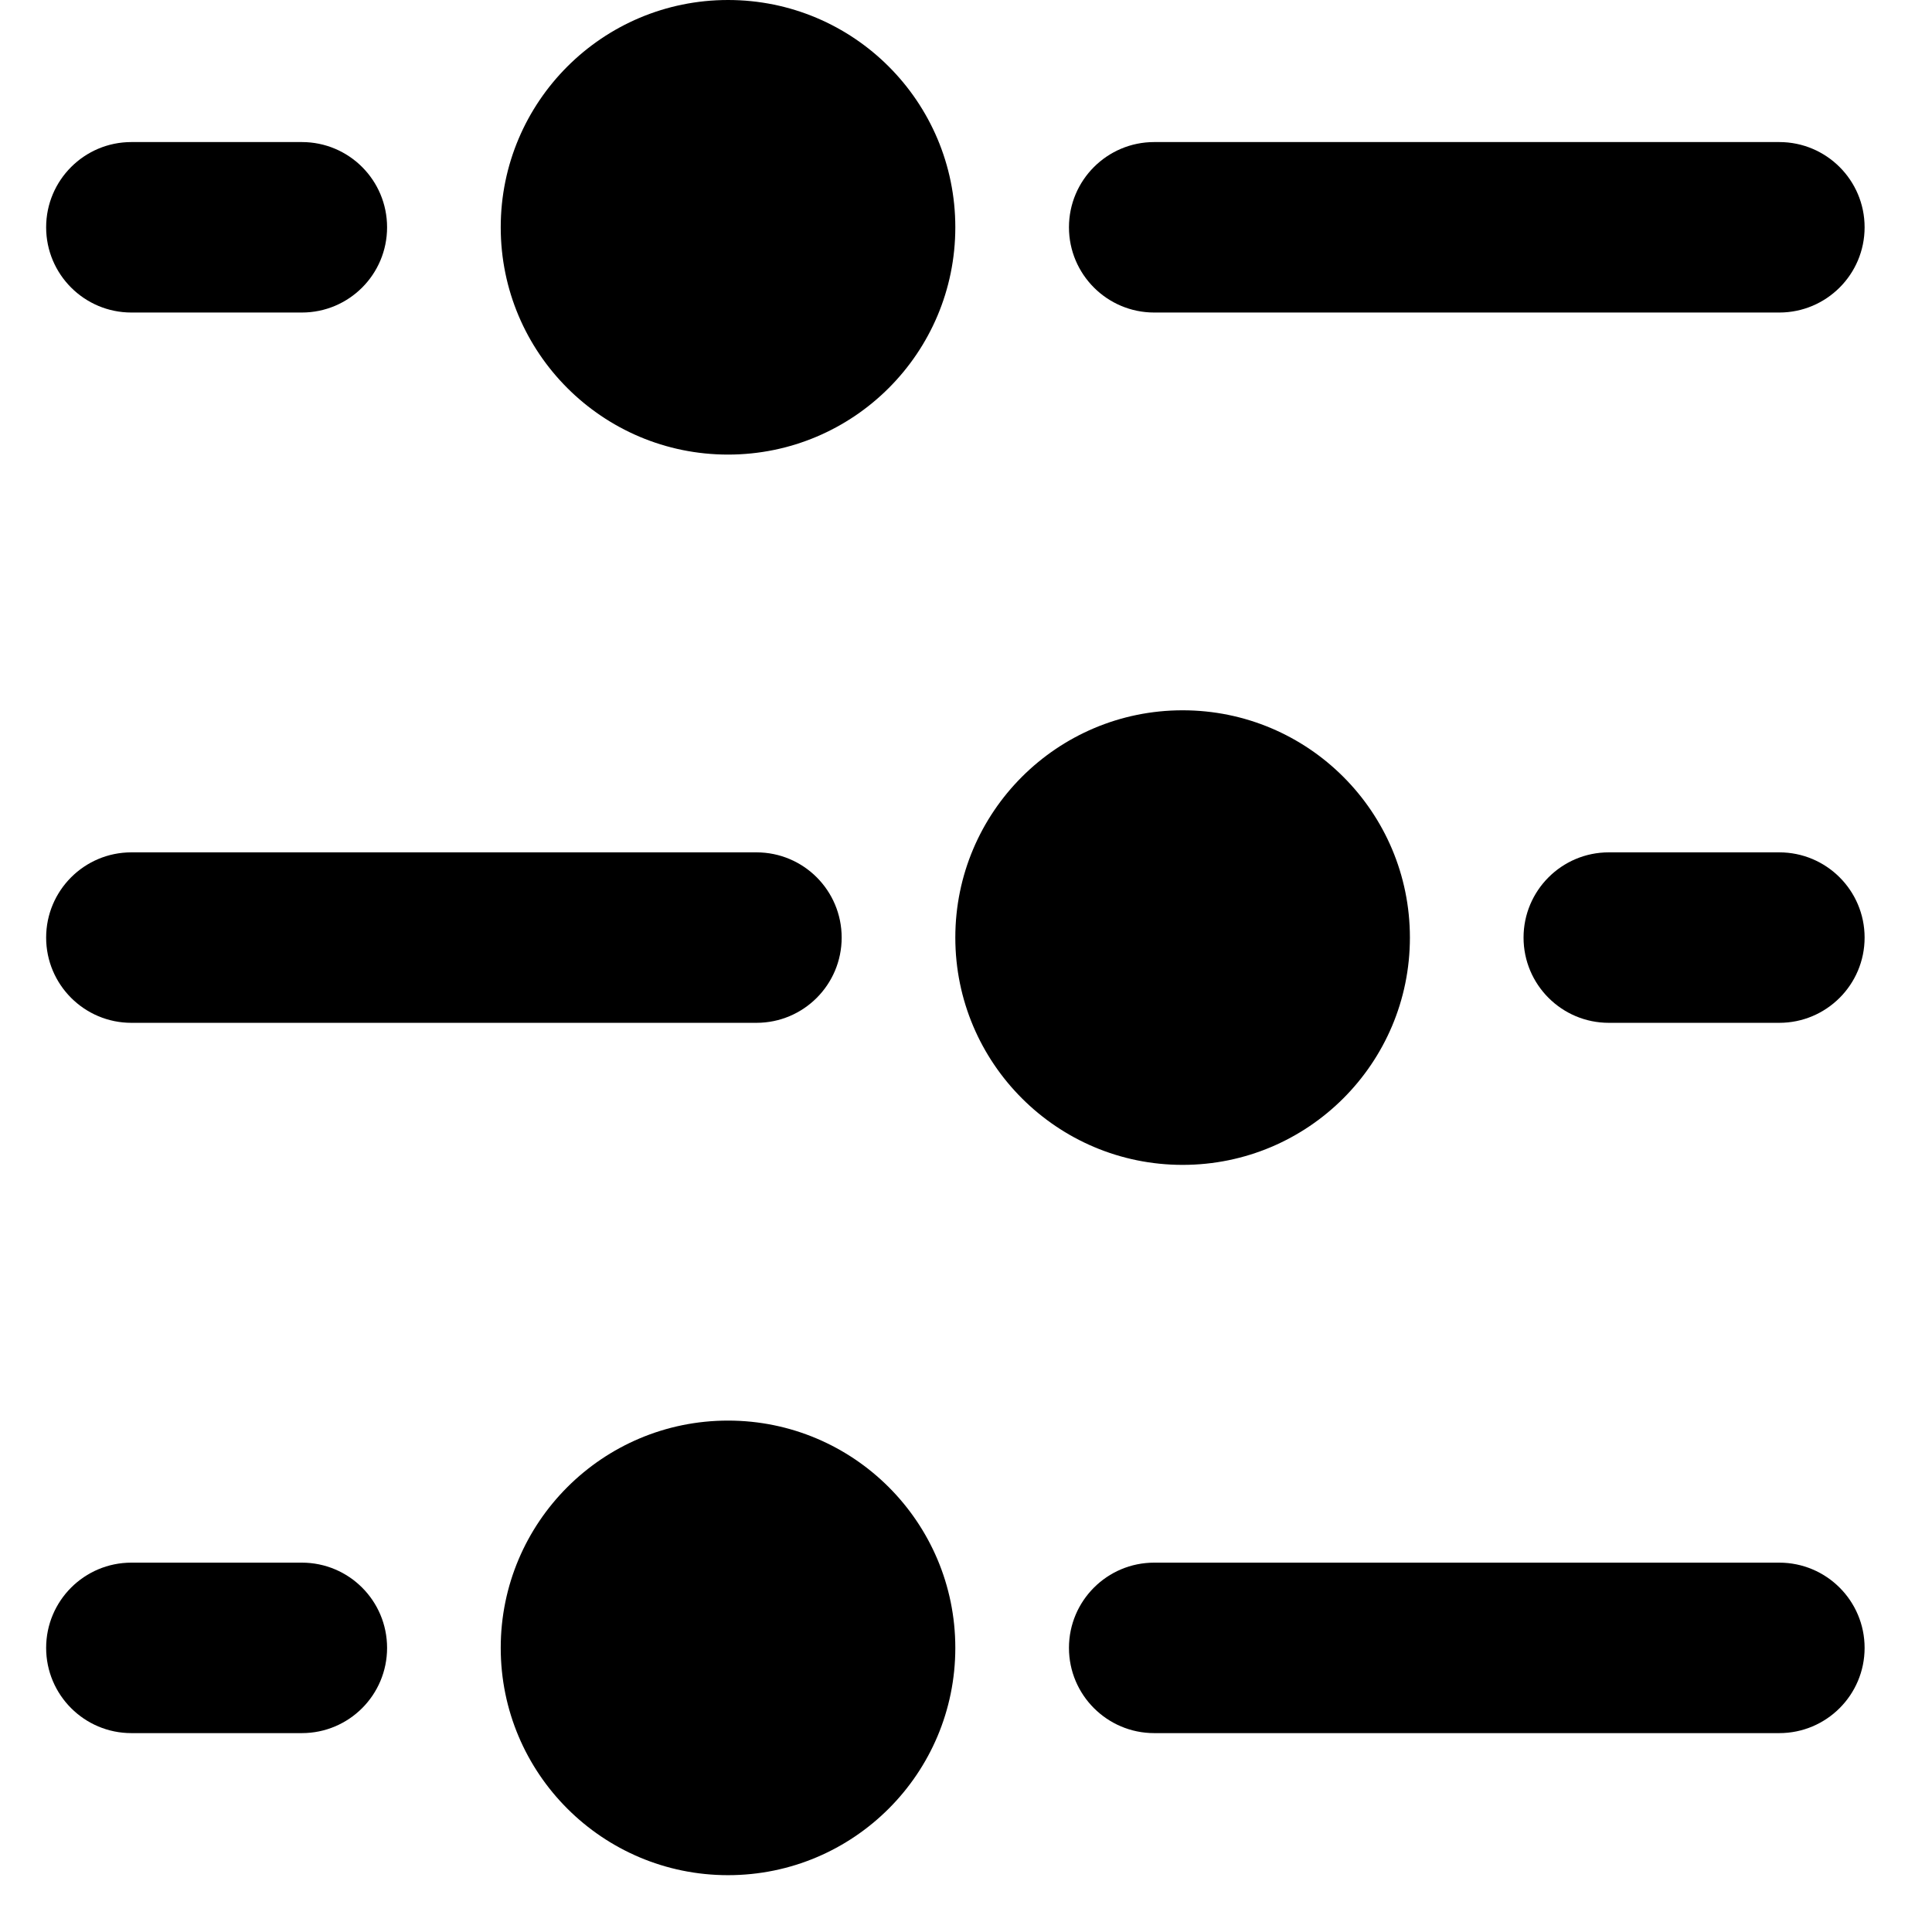
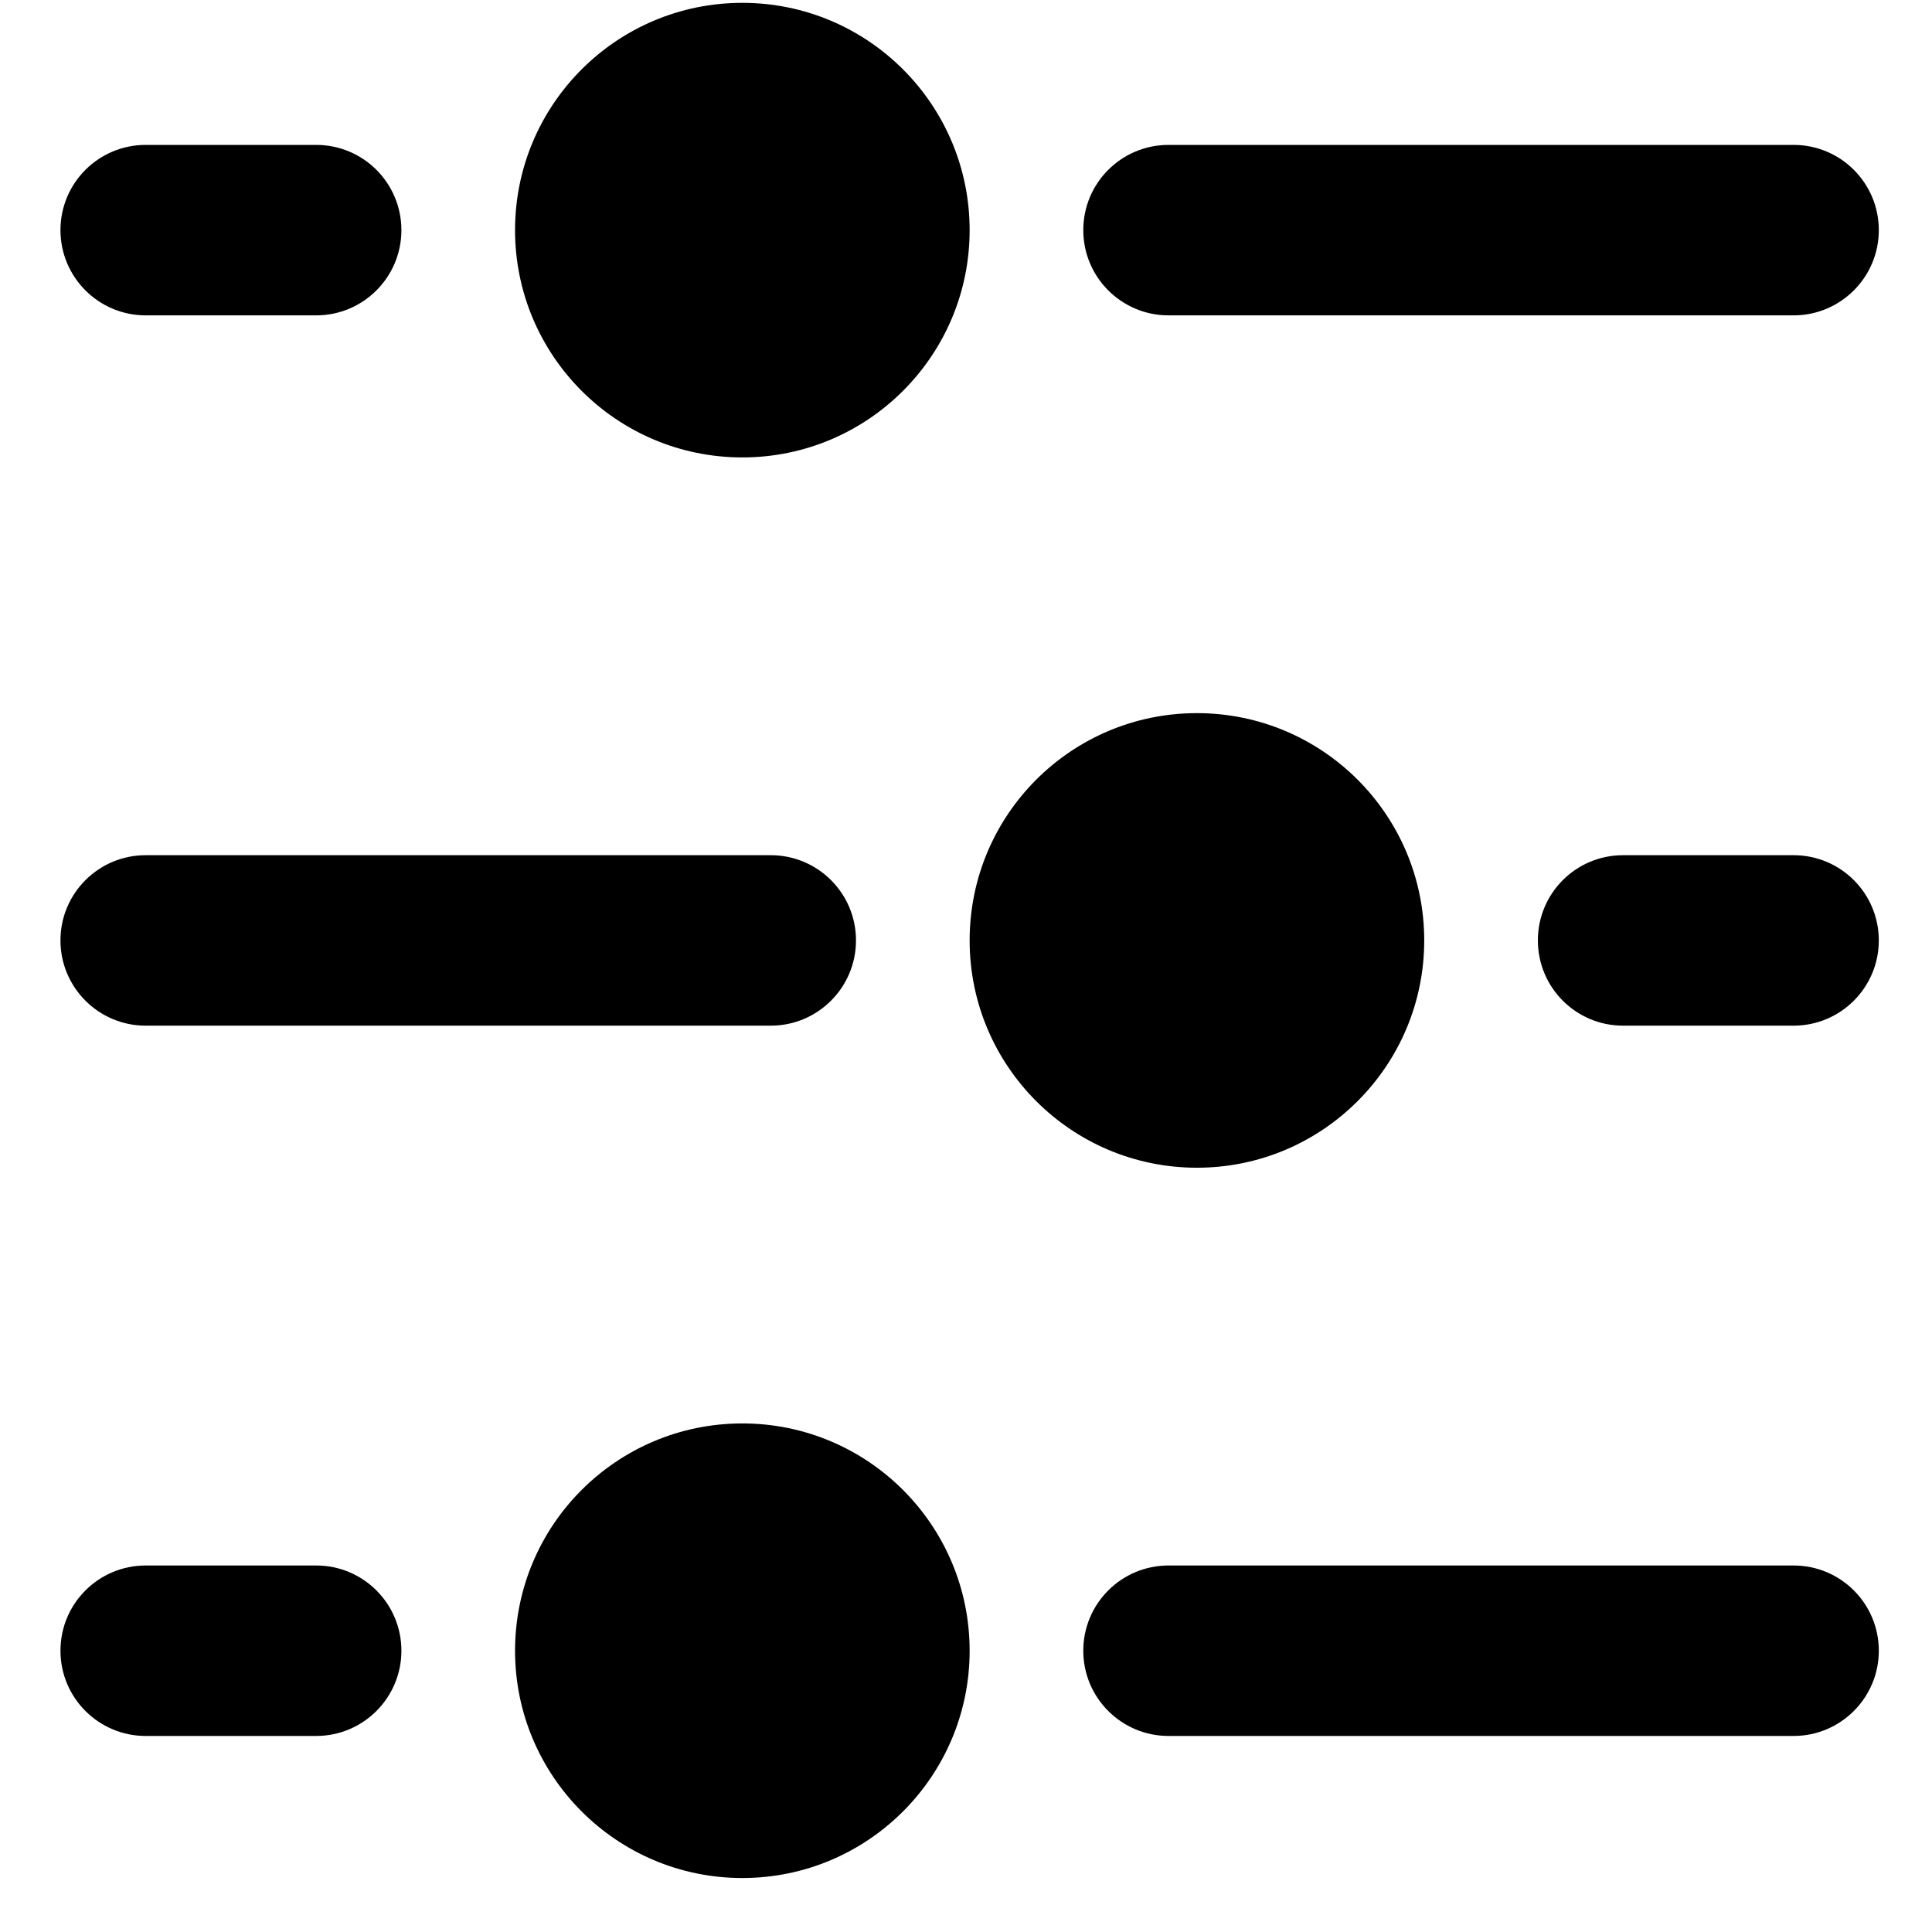
<svg xmlns="http://www.w3.org/2000/svg" width="17" height="17" viewBox="0 0 17 17" fill="none">
-   <path d="M8.406 2C8.406 0.895 7.511 0 6.406 0C5.302 0 4.406 0.895 4.406 2C4.406 3.105 5.302 4 6.406 4C7.511 4 8.406 3.105 8.406 2Z" fill="currentColor" />
-   <path d="M15.656 2.75C16.071 2.75 16.407 2.414 16.407 2C16.407 1.586 16.071 1.25 15.656 1.25L10.156 1.25C9.742 1.25 9.406 1.586 9.406 2C9.406 2.414 9.742 2.75 10.156 2.75L15.656 2.75Z" fill="currentColor" />
-   <path d="M3.406 2C3.406 2.414 3.071 2.75 2.656 2.75H1.156C0.742 2.75 0.406 2.414 0.406 2C0.406 1.586 0.742 1.25 1.156 1.25L2.656 1.25C3.071 1.25 3.406 1.586 3.406 2Z" fill="currentColor" />
-   <path d="M2.656 15.25C3.071 15.25 3.406 14.914 3.406 14.5C3.406 14.086 3.071 13.75 2.656 13.75H1.156C0.742 13.75 0.406 14.086 0.406 14.5C0.406 14.914 0.742 15.25 1.156 15.25H2.656Z" fill="currentColor" />
-   <path d="M15.656 15.25C16.071 15.25 16.407 14.914 16.407 14.5C16.407 14.086 16.071 13.75 15.656 13.75H10.156C9.742 13.75 9.406 14.086 9.406 14.5C9.406 14.914 9.742 15.25 10.156 15.25H15.656Z" fill="currentColor" />
-   <path d="M7.406 8.25C7.406 8.664 7.071 9 6.656 9H1.156C0.742 9 0.406 8.664 0.406 8.25C0.406 7.836 0.742 7.5 1.156 7.5L6.656 7.5C7.071 7.5 7.406 7.836 7.406 8.25Z" fill="currentColor" />
-   <path d="M15.656 9C16.071 9 16.407 8.664 16.407 8.25C16.407 7.836 16.071 7.5 15.656 7.5H14.156C13.742 7.5 13.406 7.836 13.406 8.25C13.406 8.664 13.742 9 14.156 9H15.656Z" fill="currentColor" />
-   <path d="M12.406 8.25C12.406 7.145 11.511 6.25 10.406 6.25C9.302 6.25 8.406 7.145 8.406 8.25C8.406 9.355 9.302 10.25 10.406 10.25C11.511 10.25 12.406 9.355 12.406 8.25Z" fill="currentColor" />
-   <path d="M8.406 14.5C8.406 13.395 7.511 12.5 6.406 12.5C5.302 12.5 4.406 13.395 4.406 14.5C4.406 15.605 5.302 16.5 6.406 16.5C7.511 16.5 8.406 15.605 8.406 14.5Z" fill="currentColor" />
+   <path d="M8.532 2.025C8.532 0.92 7.636 0.025 6.532 0.025C5.427 0.025 4.532 0.92 4.532 2.025C4.532 3.129 5.427 4.025 6.532 4.025C7.636 4.025 8.532 3.129 8.532 2.025Z" fill="currentColor" />
+   <path d="M15.782 2.775C16.196 2.775 16.532 2.439 16.532 2.025C16.532 1.61 16.196 1.275 15.782 1.275L10.282 1.275C9.868 1.275 9.532 1.61 9.532 2.025C9.532 2.439 9.868 2.775 10.282 2.775L15.782 2.775Z" fill="currentColor" />
+   <path d="M3.532 2.025C3.532 2.439 3.196 2.775 2.782 2.775H1.282C0.868 2.775 0.532 2.439 0.532 2.025C0.532 1.61 0.868 1.275 1.282 1.275L2.782 1.275C3.196 1.275 3.532 1.61 3.532 2.025Z" fill="currentColor" />
+   <path d="M2.782 15.275C3.196 15.275 3.532 14.939 3.532 14.525C3.532 14.11 3.196 13.775 2.782 13.775H1.282C0.868 13.775 0.532 14.11 0.532 14.525C0.532 14.939 0.868 15.275 1.282 15.275H2.782Z" fill="currentColor" />
+   <path d="M15.782 15.275C16.196 15.275 16.532 14.939 16.532 14.525C16.532 14.11 16.196 13.775 15.782 13.775H10.282C9.868 13.775 9.532 14.11 9.532 14.525C9.532 14.939 9.868 15.275 10.282 15.275H15.782Z" fill="currentColor" />
+   <path d="M7.532 8.275C7.532 8.689 7.196 9.025 6.782 9.025H1.282C0.868 9.025 0.532 8.689 0.532 8.275C0.532 7.86 0.868 7.525 1.282 7.525L6.782 7.525C7.196 7.525 7.532 7.86 7.532 8.275Z" fill="currentColor" />
+   <path d="M15.782 9.025C16.196 9.025 16.532 8.689 16.532 8.275C16.532 7.86 16.196 7.525 15.782 7.525H14.282C13.867 7.525 13.532 7.86 13.532 8.275C13.532 8.689 13.867 9.025 14.282 9.025H15.782Z" fill="currentColor" />
+   <path d="M12.532 8.275C12.532 7.17 11.636 6.275 10.532 6.275C9.427 6.275 8.532 7.17 8.532 8.275C8.532 9.379 9.427 10.275 10.532 10.275C11.636 10.275 12.532 9.379 12.532 8.275Z" fill="currentColor" />
+   <path d="M8.532 14.525C8.532 13.42 7.636 12.525 6.532 12.525C5.427 12.525 4.532 13.42 4.532 14.525C4.532 15.629 5.427 16.525 6.532 16.525C7.636 16.525 8.532 15.629 8.532 14.525Z" fill="currentColor" />
</svg>
